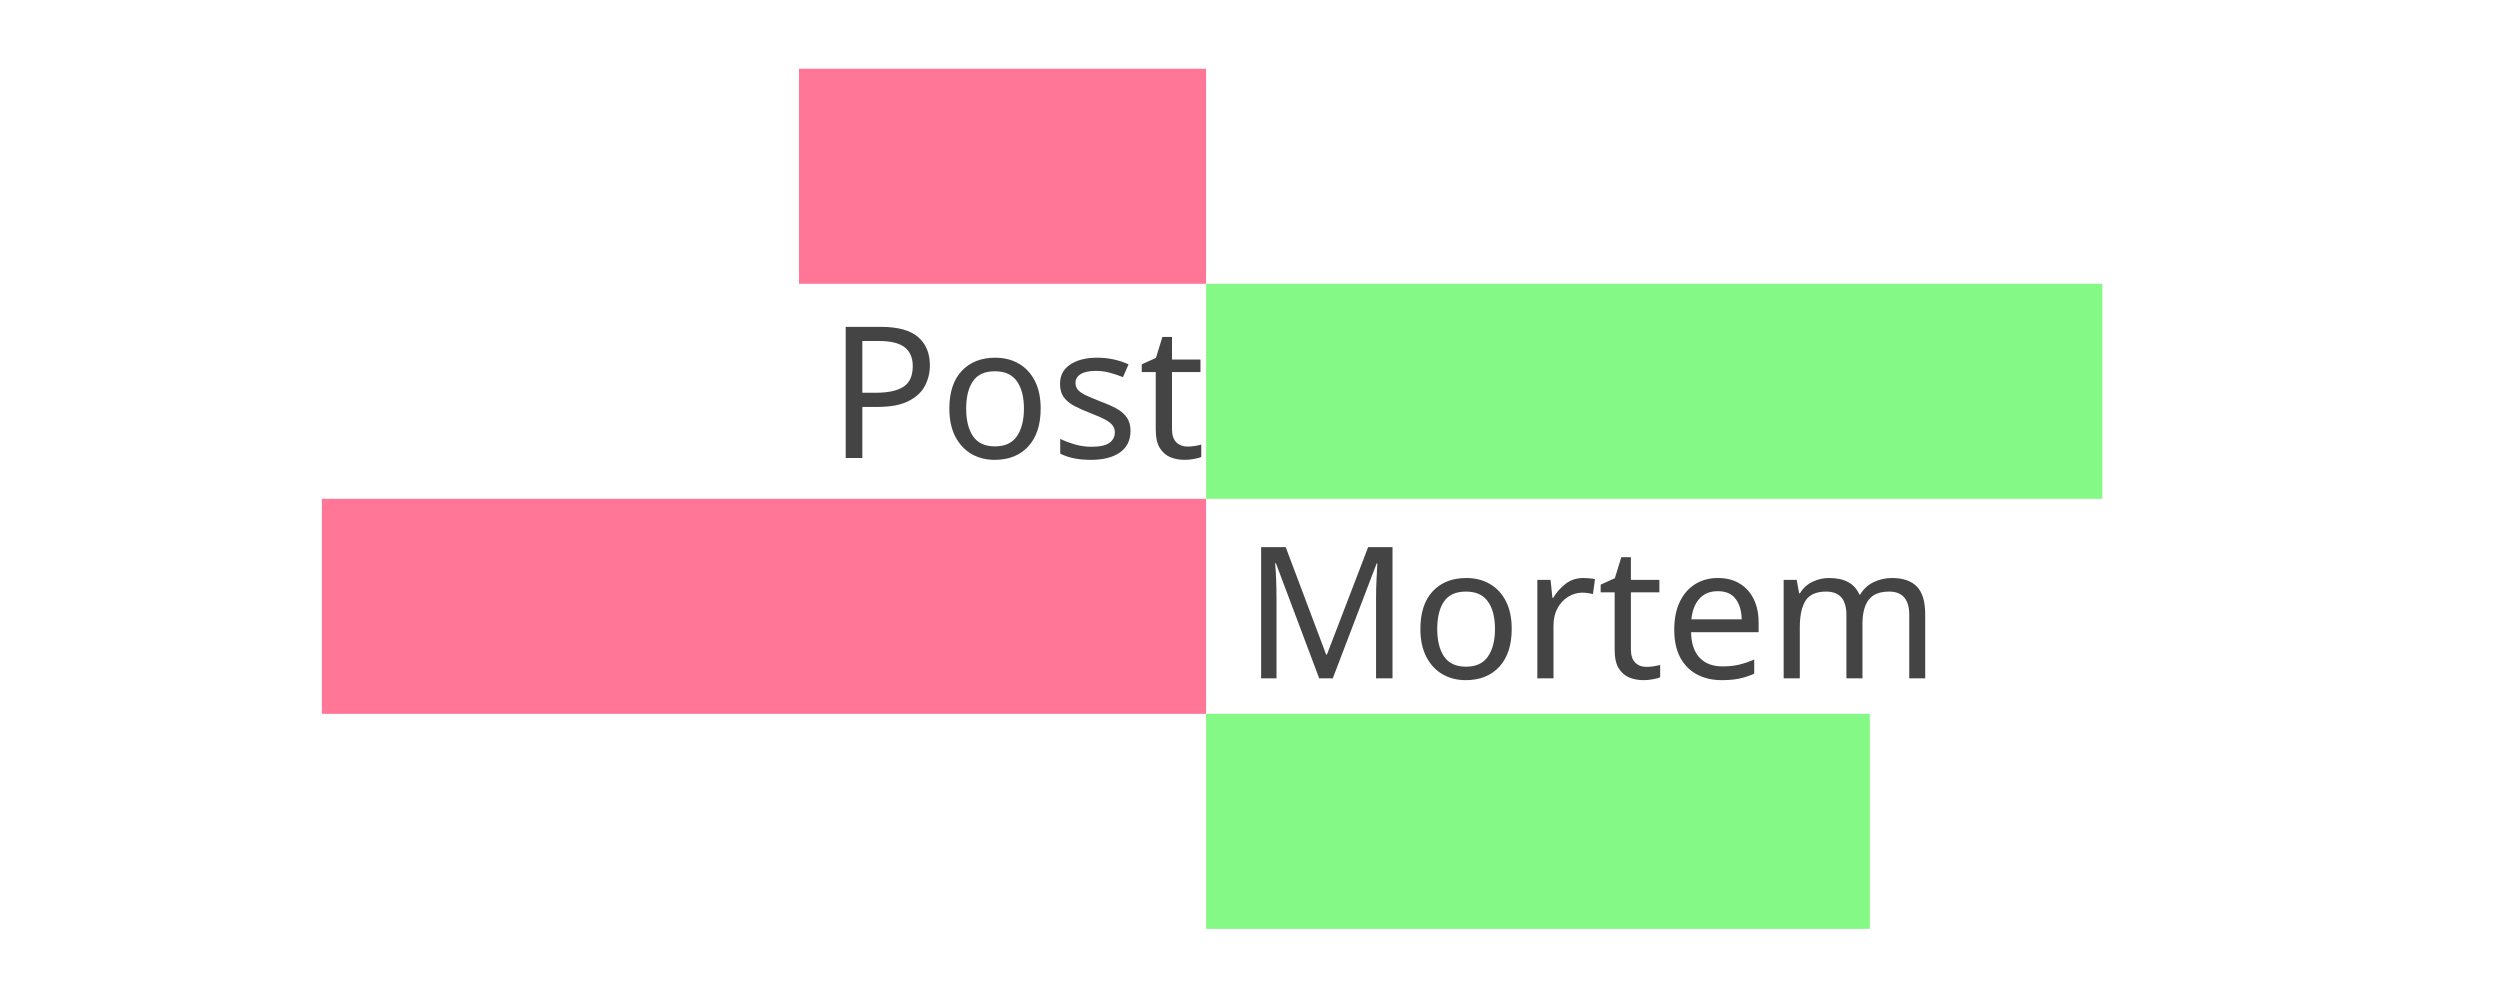
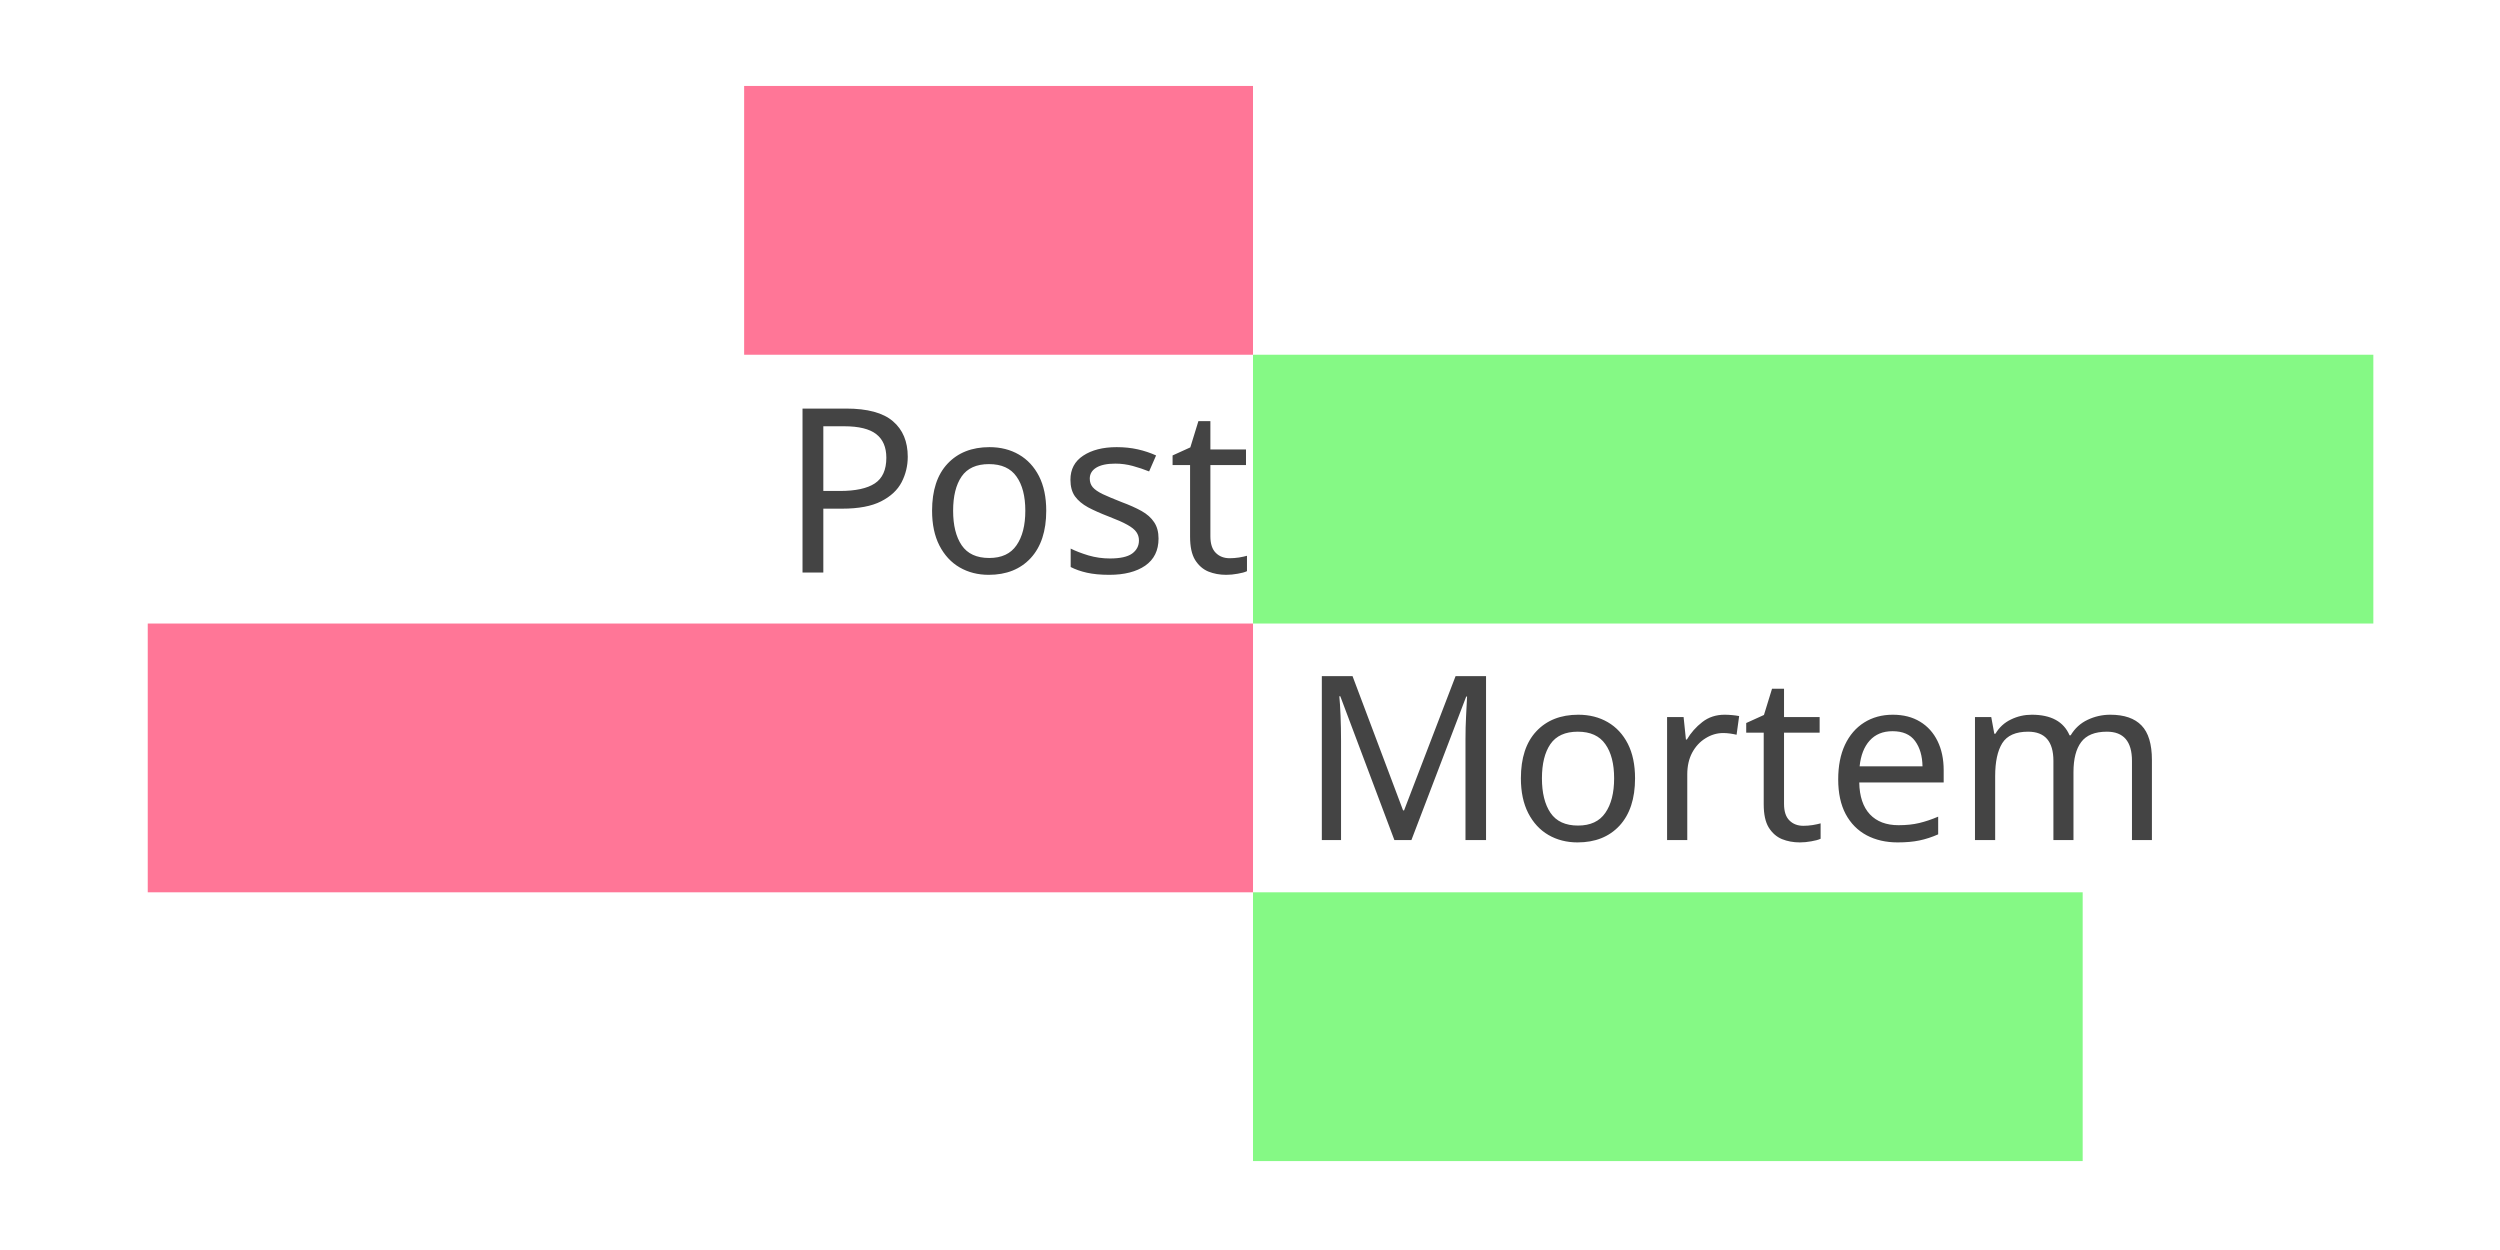
- <svg xmlns="http://www.w3.org/2000/svg" version="1.1" id="Layer_1" x="0px" y="0px" width="400px" height="160px" viewBox="0 0 400 160" enable-background="new 0 0 400 160" xml:space="preserve">
-   <rect x="127.839" y="11" fill="#FF7697" width="65.134" height="34.405" />
-   <rect x="192.974" y="45.405" fill="#85F985" width="143.403" height="34.405" />
-   <rect x="51.5" y="79.81" fill="#FF7697" width="141.474" height="34.403" />
-   <rect x="192.974" y="114.213" fill="#85F985" width="106.198" height="34.403" />
-   <text transform="matrix(1.0024 0 0 1 132.4609 73.2793)" fill="#444444" font-family="'HelveticaNeue-Thin'" font-size="29.385">Post</text>
+ <svg xmlns="http://www.w3.org/2000/svg" version="1.1" id="Layer_1" x="0px" y="0px" width="320px" height="160px" viewBox="40 0 320 160" enable-background="new 40 0 320 160" xml:space="preserve">
+   <rect x="135.25" y="11.002" fill="#FF7697" width="65.134" height="34.405" />
+   <rect x="200.385" y="45.407" fill="#85F985" width="143.403" height="34.405" />
+   <rect x="58.911" y="79.812" fill="#FF7697" width="141.474" height="34.403" />
+   <rect x="200.385" y="114.215" fill="#85F985" width="106.198" height="34.403" />
+   <text transform="matrix(1.0024 0 0 1 139.8721 73.2812)" fill="#444444" font-family="'HelveticaNeue-Thin'" font-size="29.385">Post</text>
  <g>
-     <text transform="matrix(1.0024 0 0 1 198.9321 108.5283)" fill="#444444" font-family="'HelveticaNeue-Thin'" font-size="29.385">Mortem</text>
+     <text transform="matrix(1.0024 0 0 1 206.3438 107.5312)" fill="#444444" font-family="'HelveticaNeue-Thin'" font-size="29.385">Mortem</text>
  </g>
</svg>
